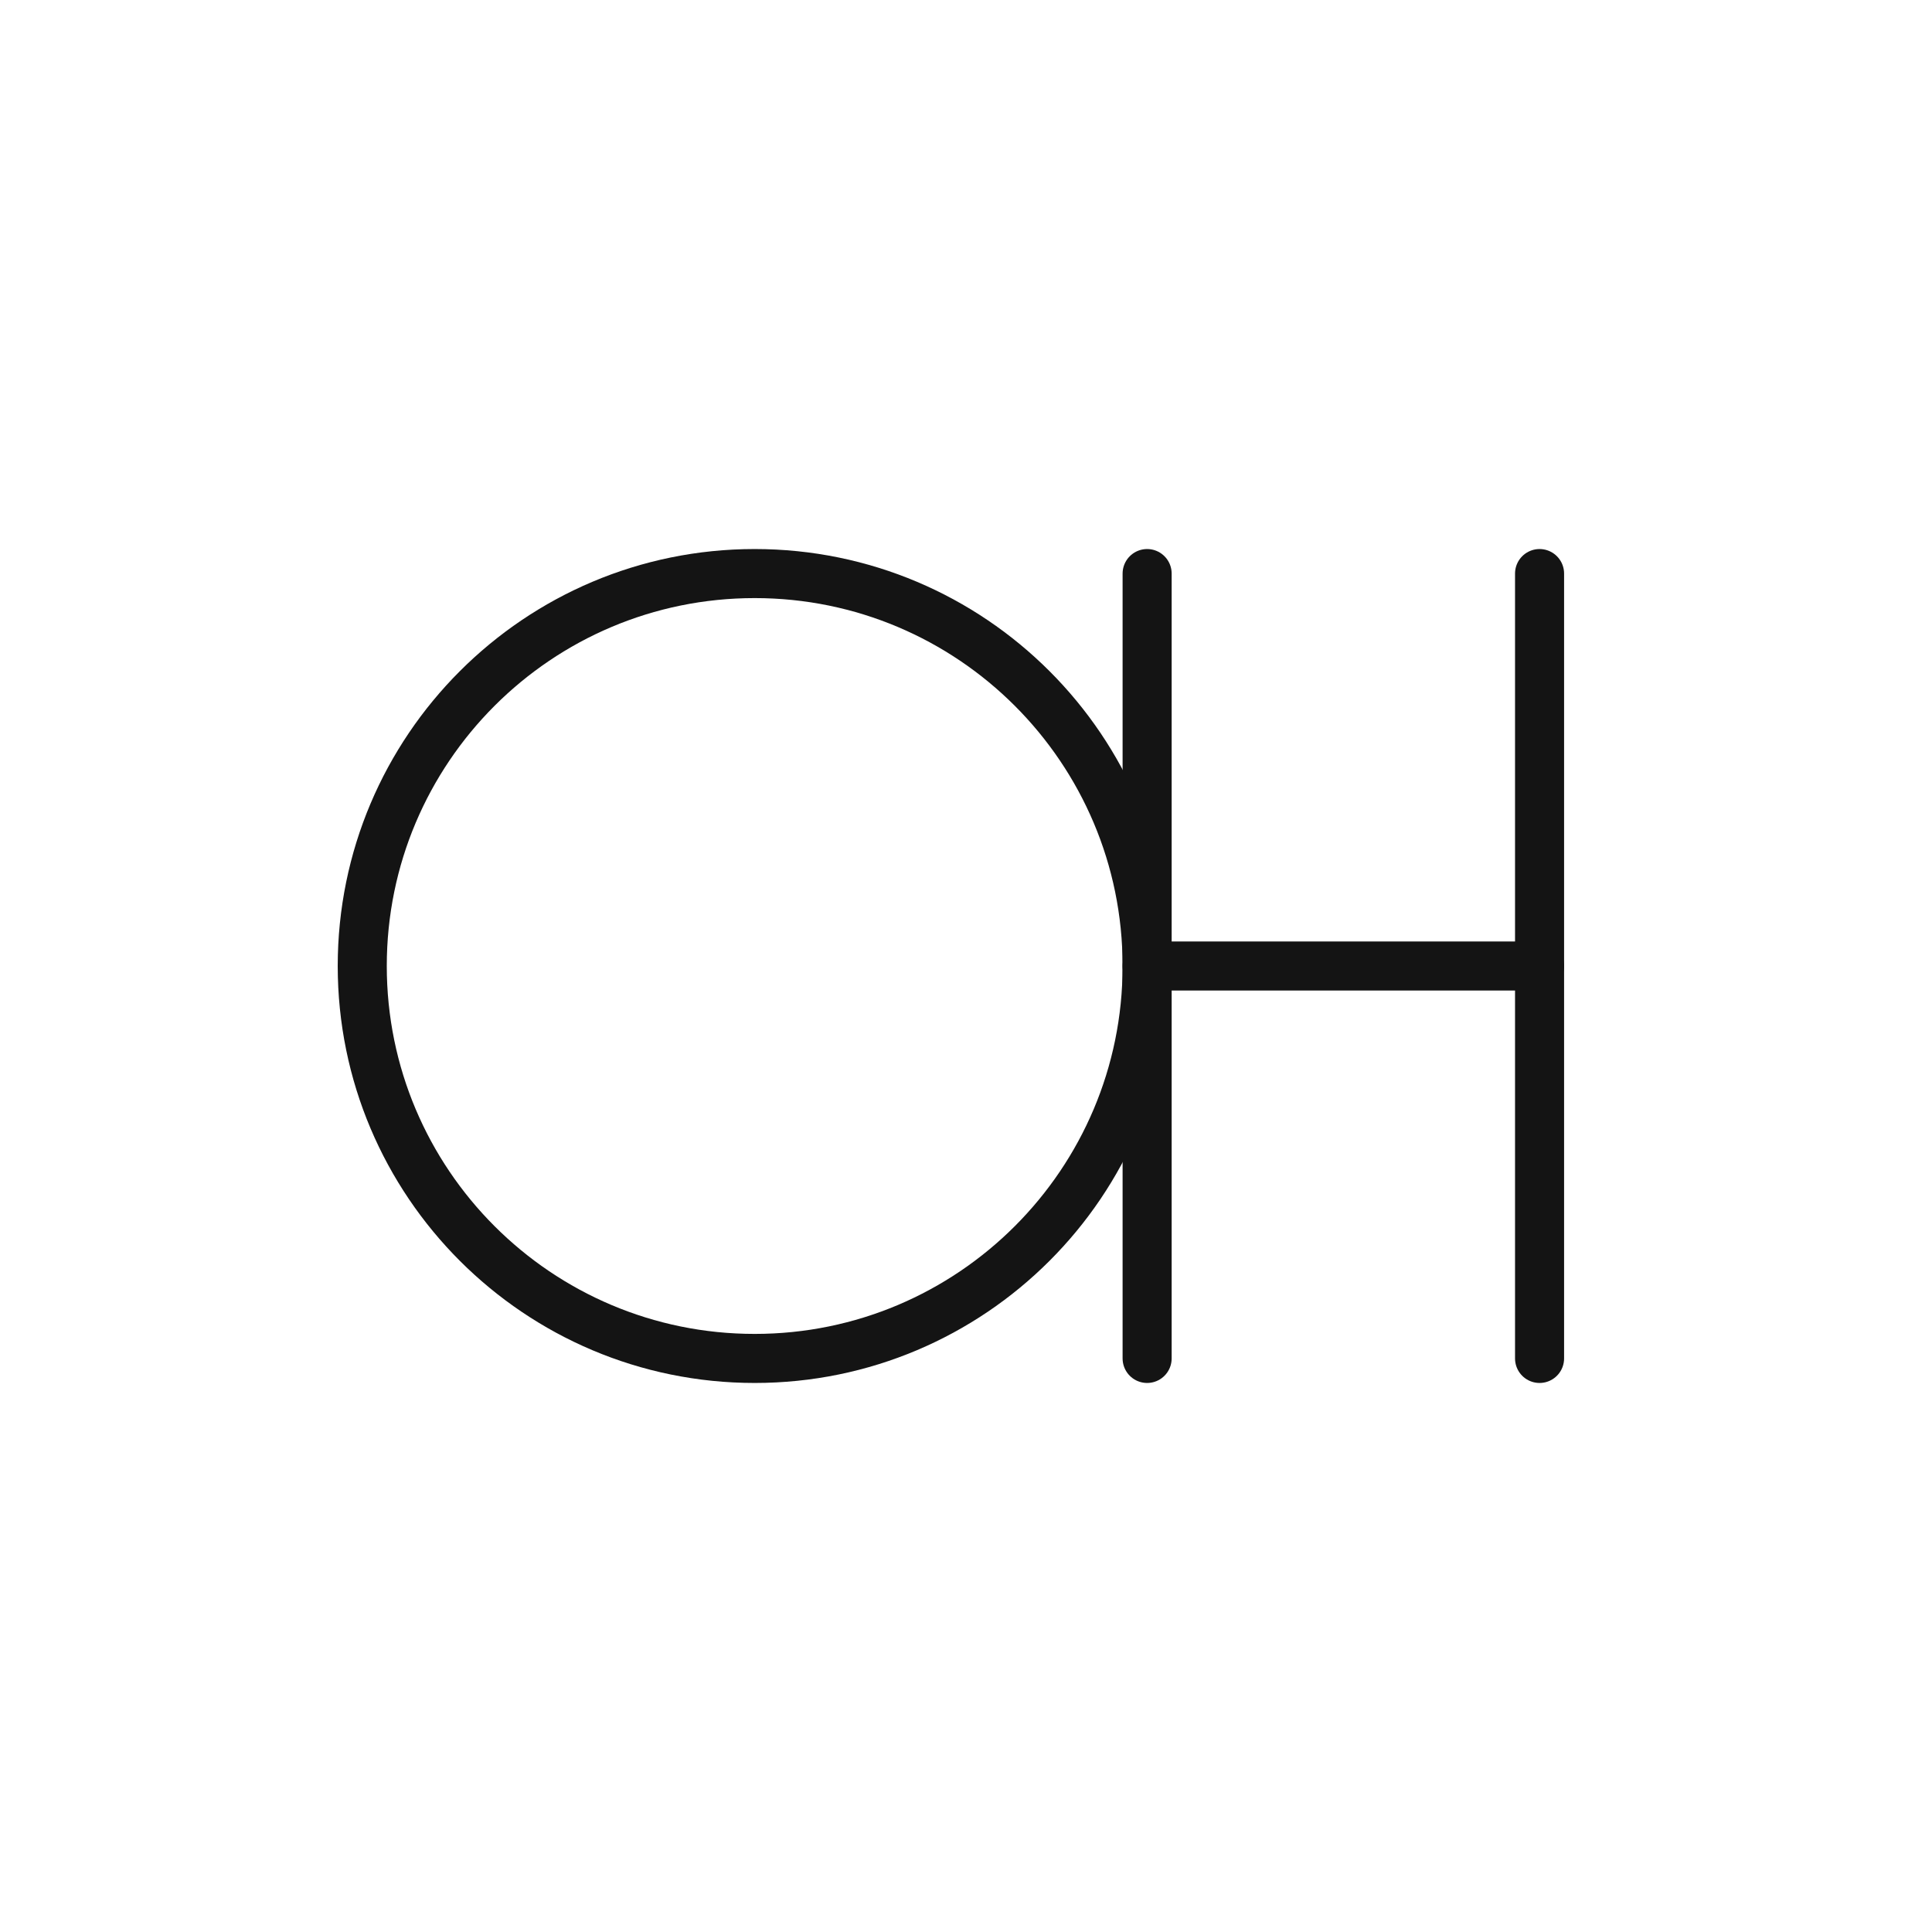
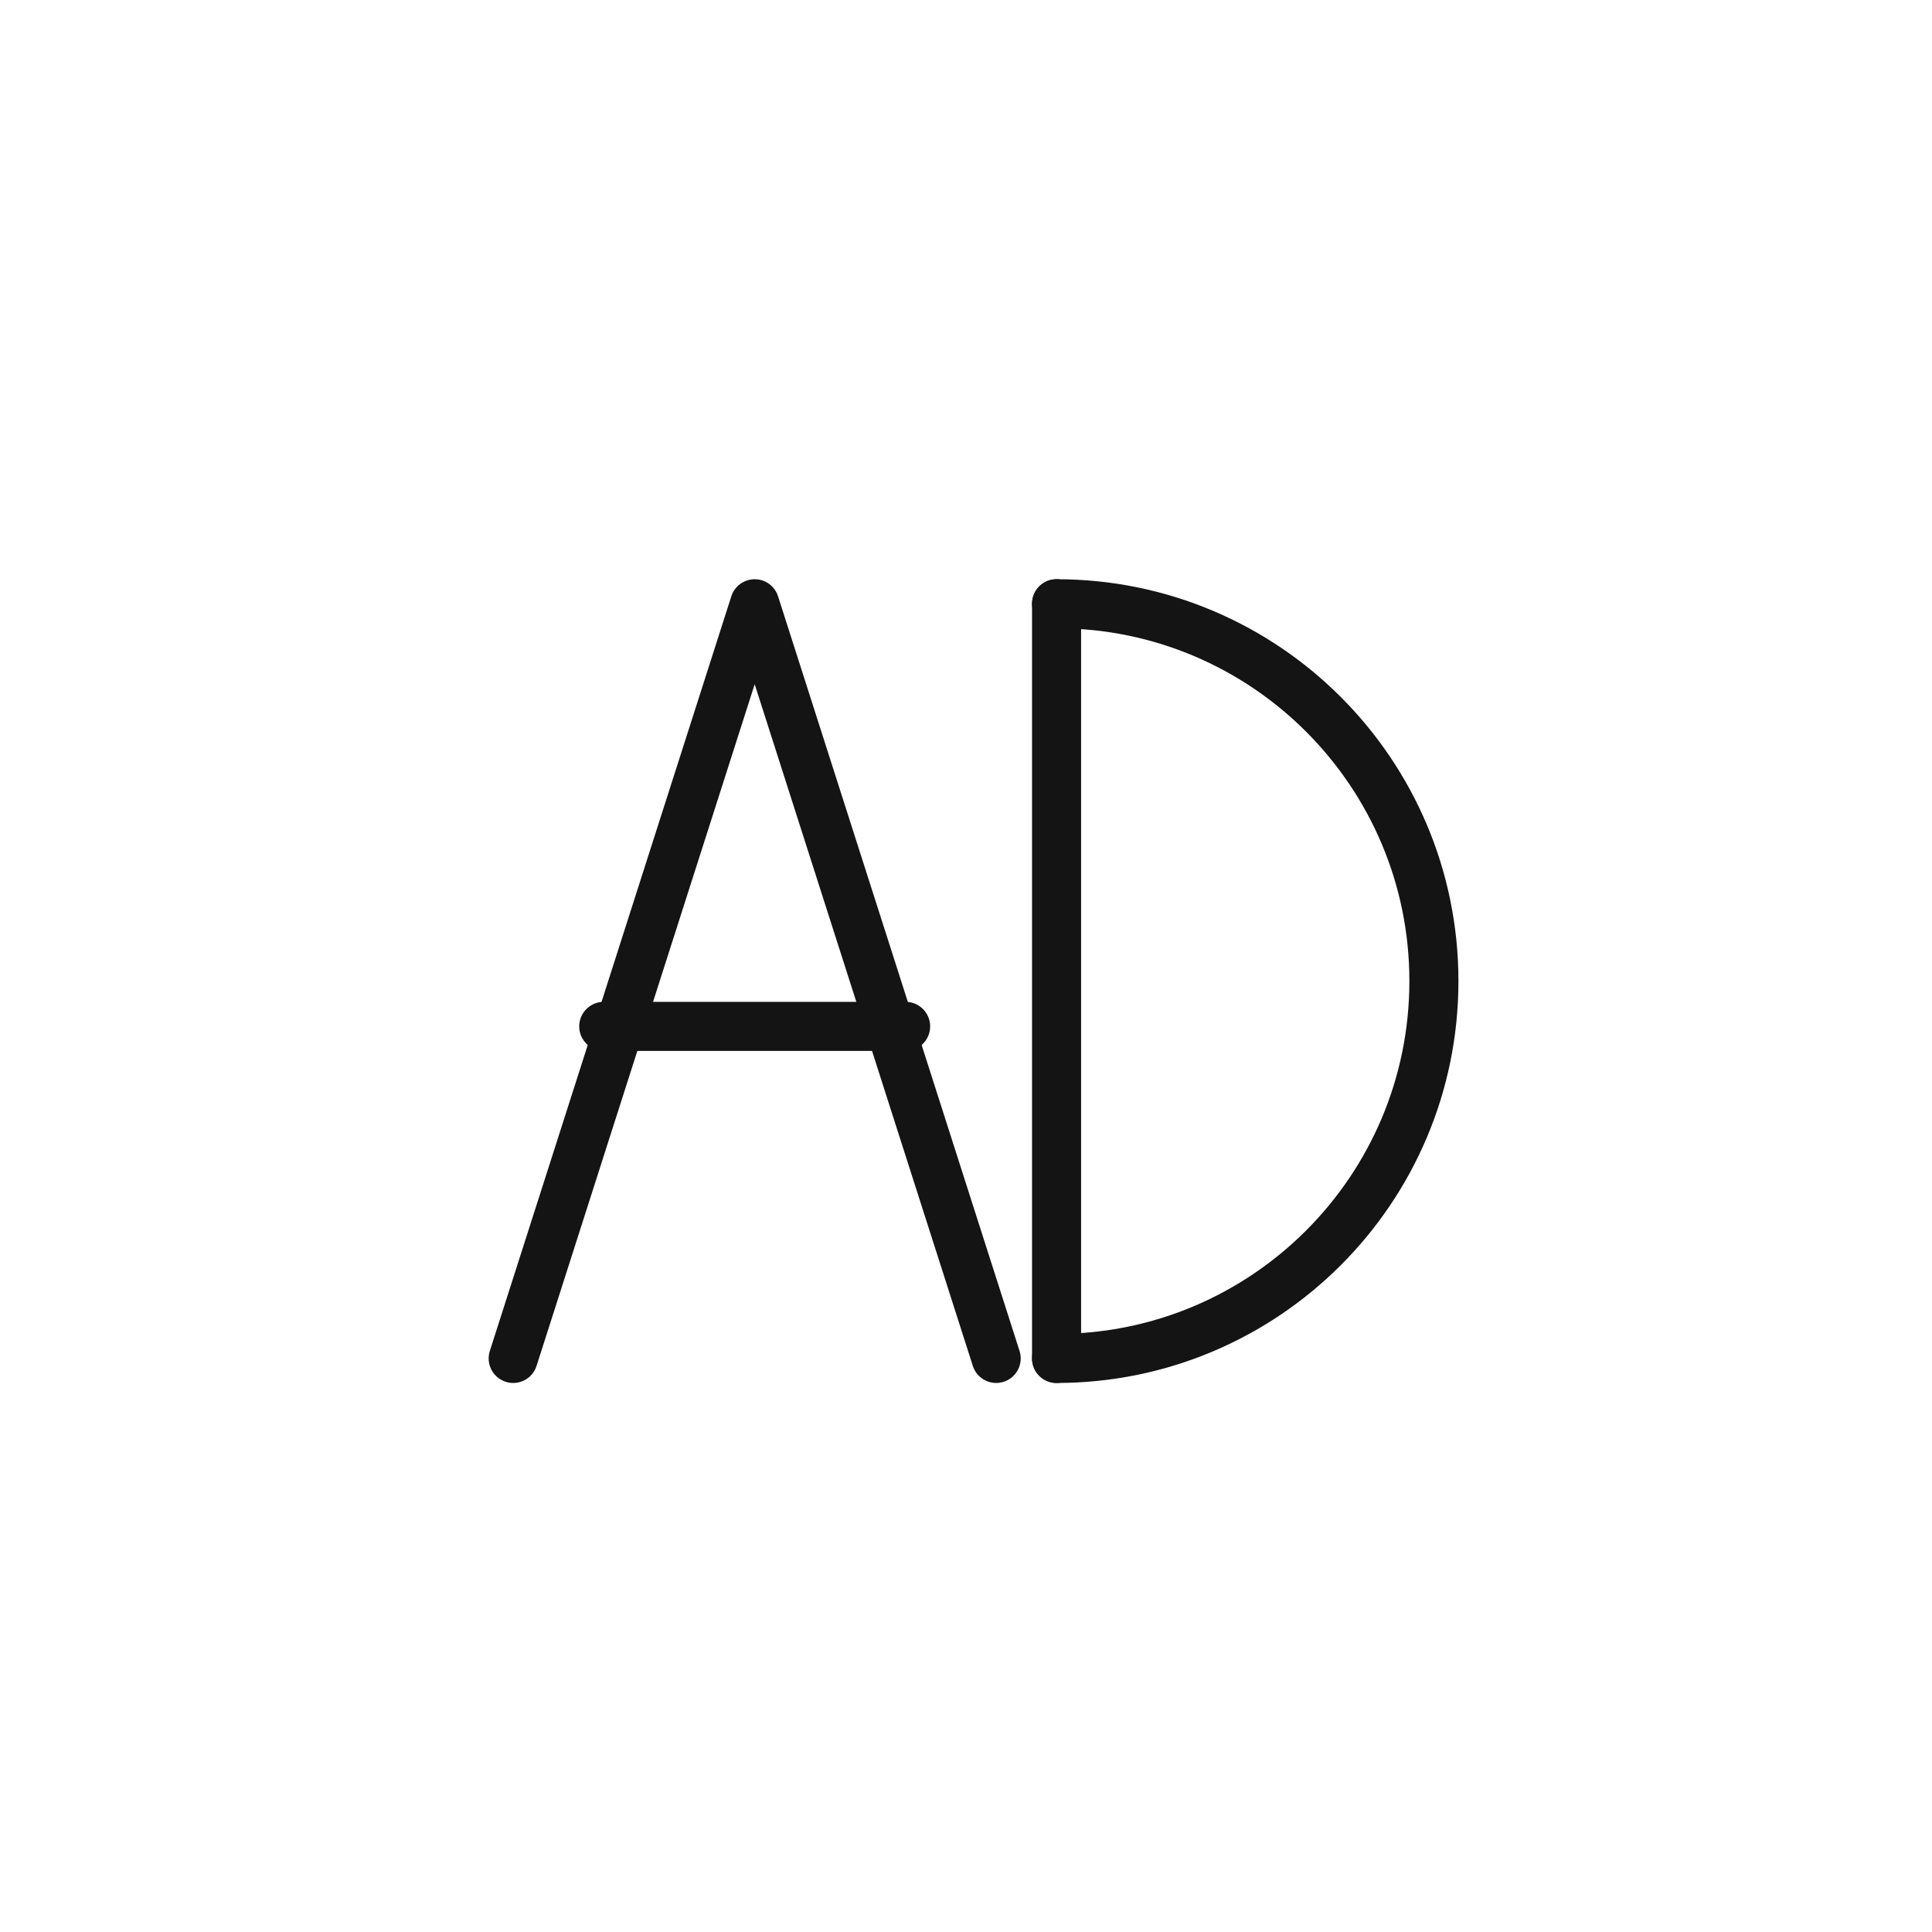
<svg xmlns="http://www.w3.org/2000/svg" viewBox="0 0 128 128">
  <g fill="none" stroke="#141414" stroke-width="3.25" stroke-linecap="round" stroke-linejoin="round">
-     <circle cx="50" cy="64" r="26" />
-     <path d="M76 38V90" />
-     <path d="M76 64H102" />
-     <path d="M102 38V90" />
+     <path d="M34 90L50 40L66 90" />
+     <path d="M40 68H60" />
+     <path d="M70 40V90" />
+     <path d="M70 40A24 24 0 1 1 70 90" />
  </g>
</svg>
